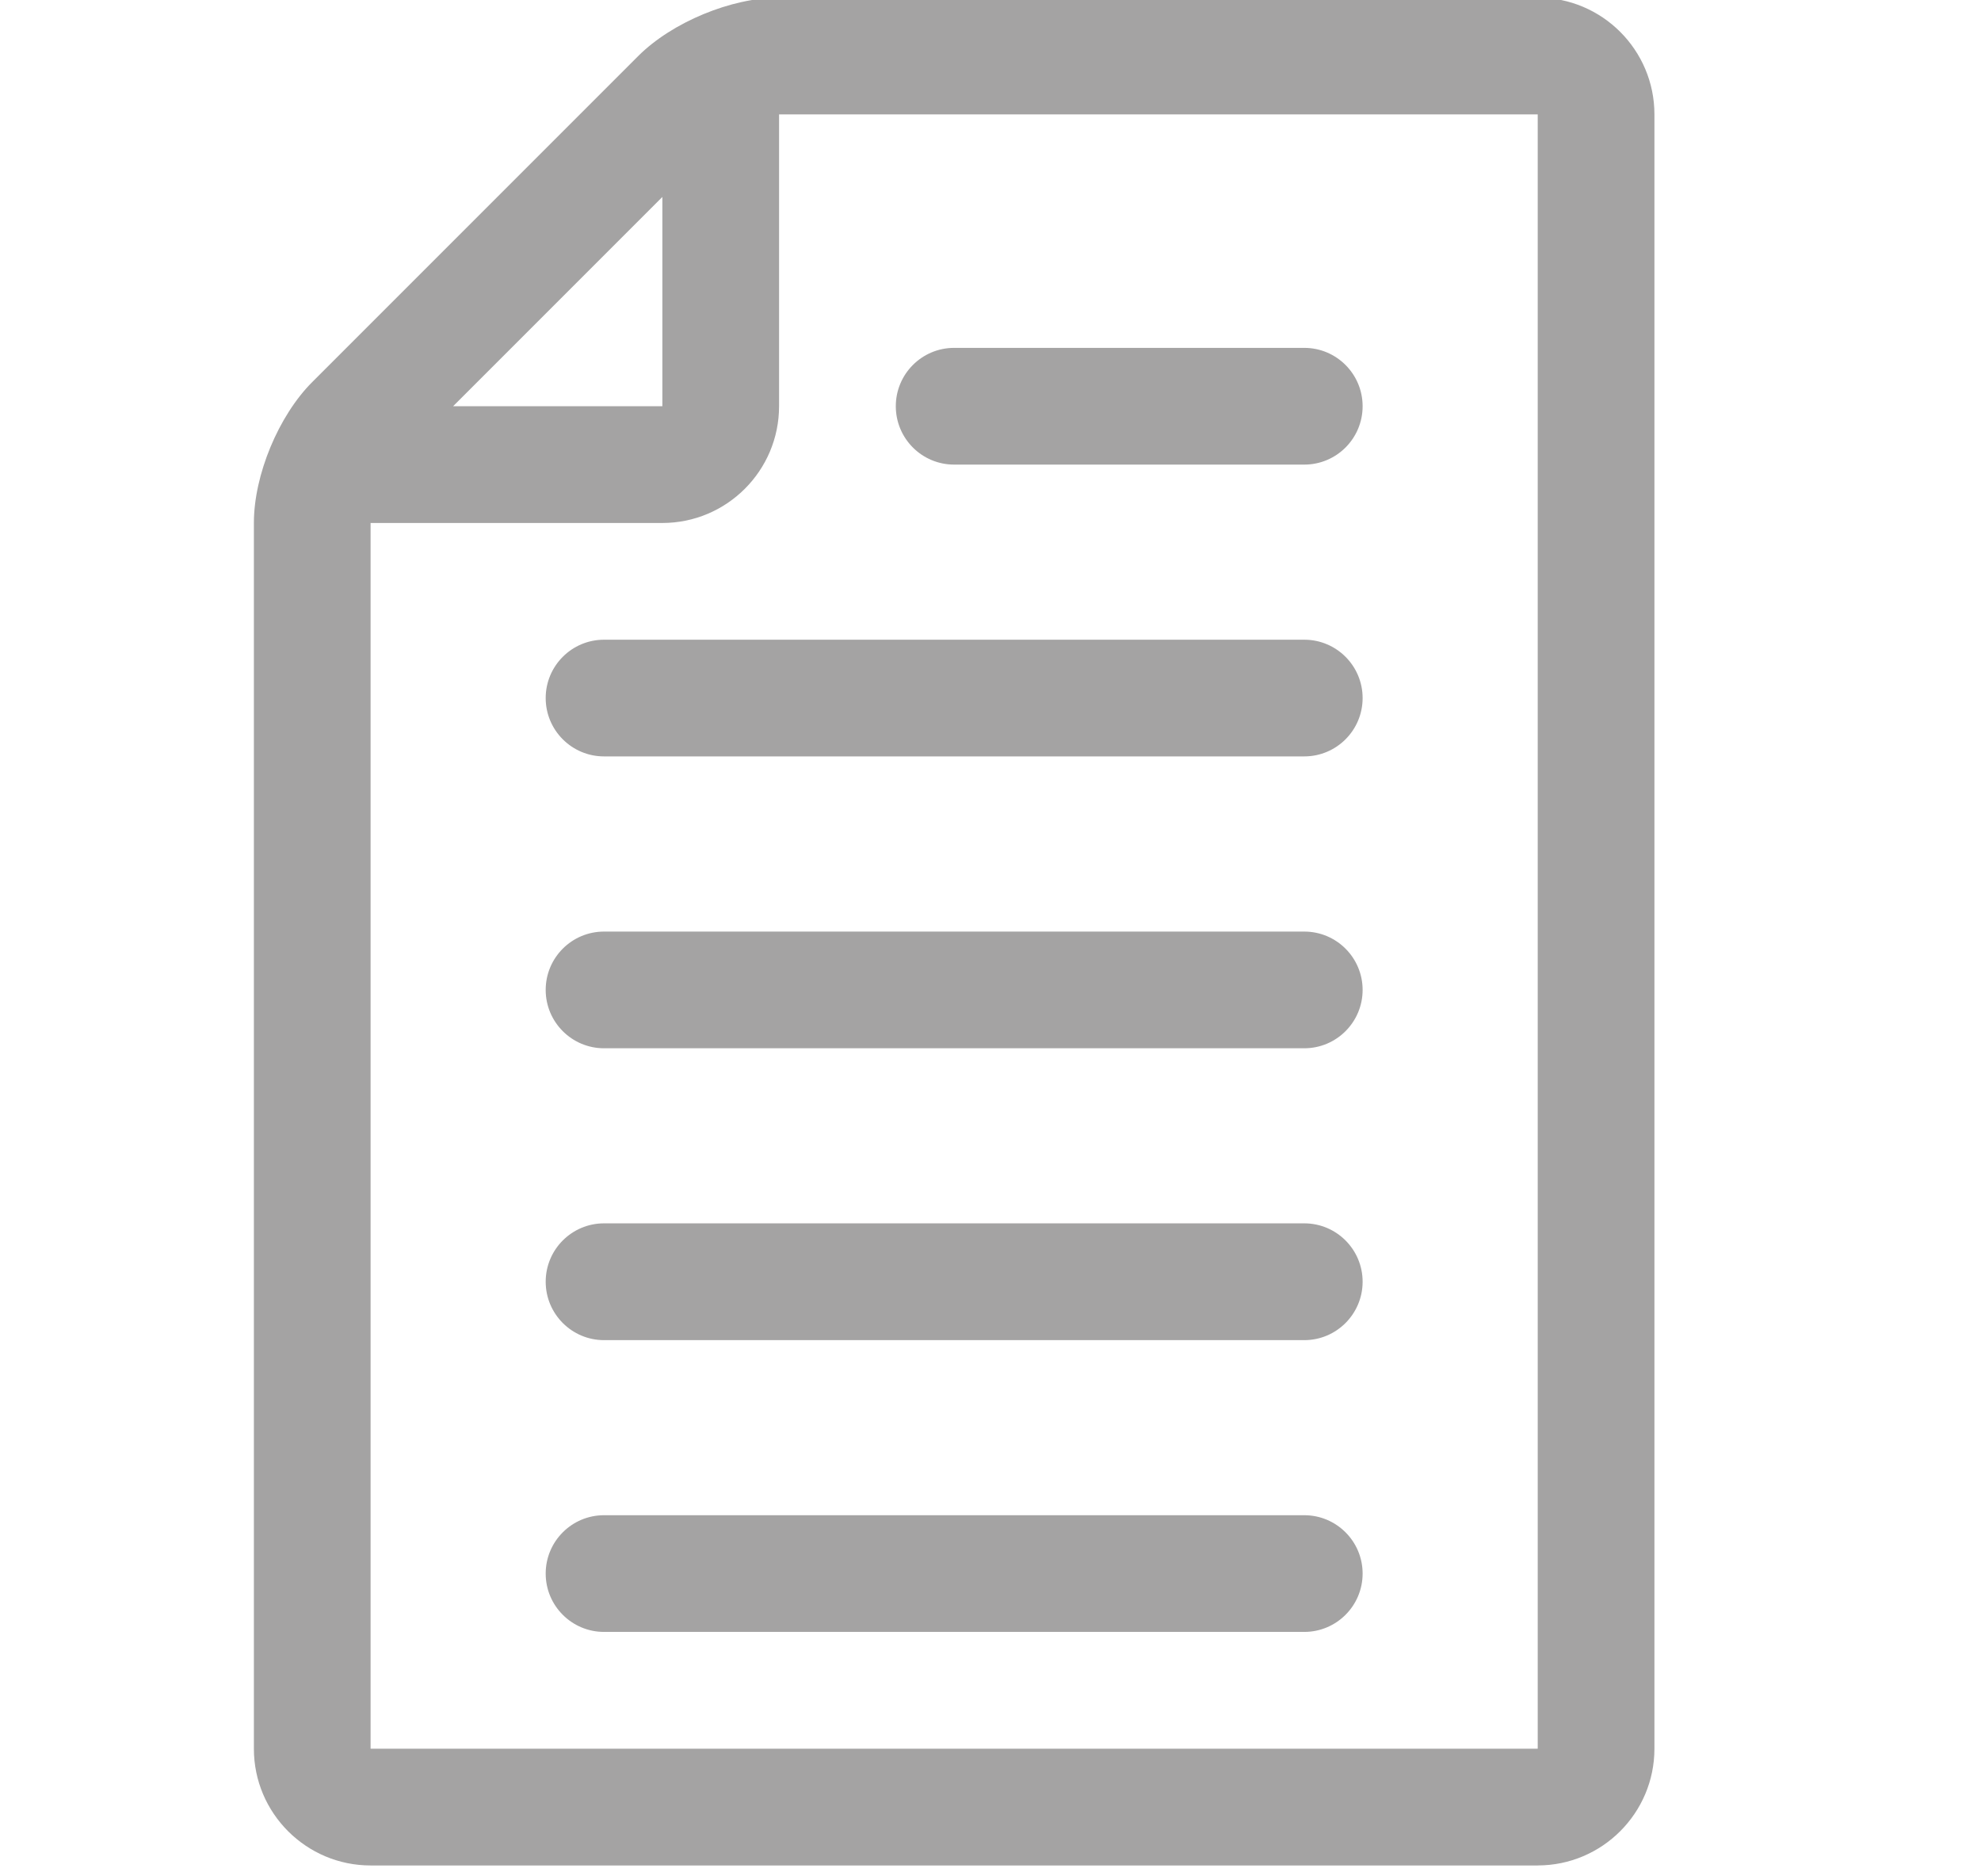
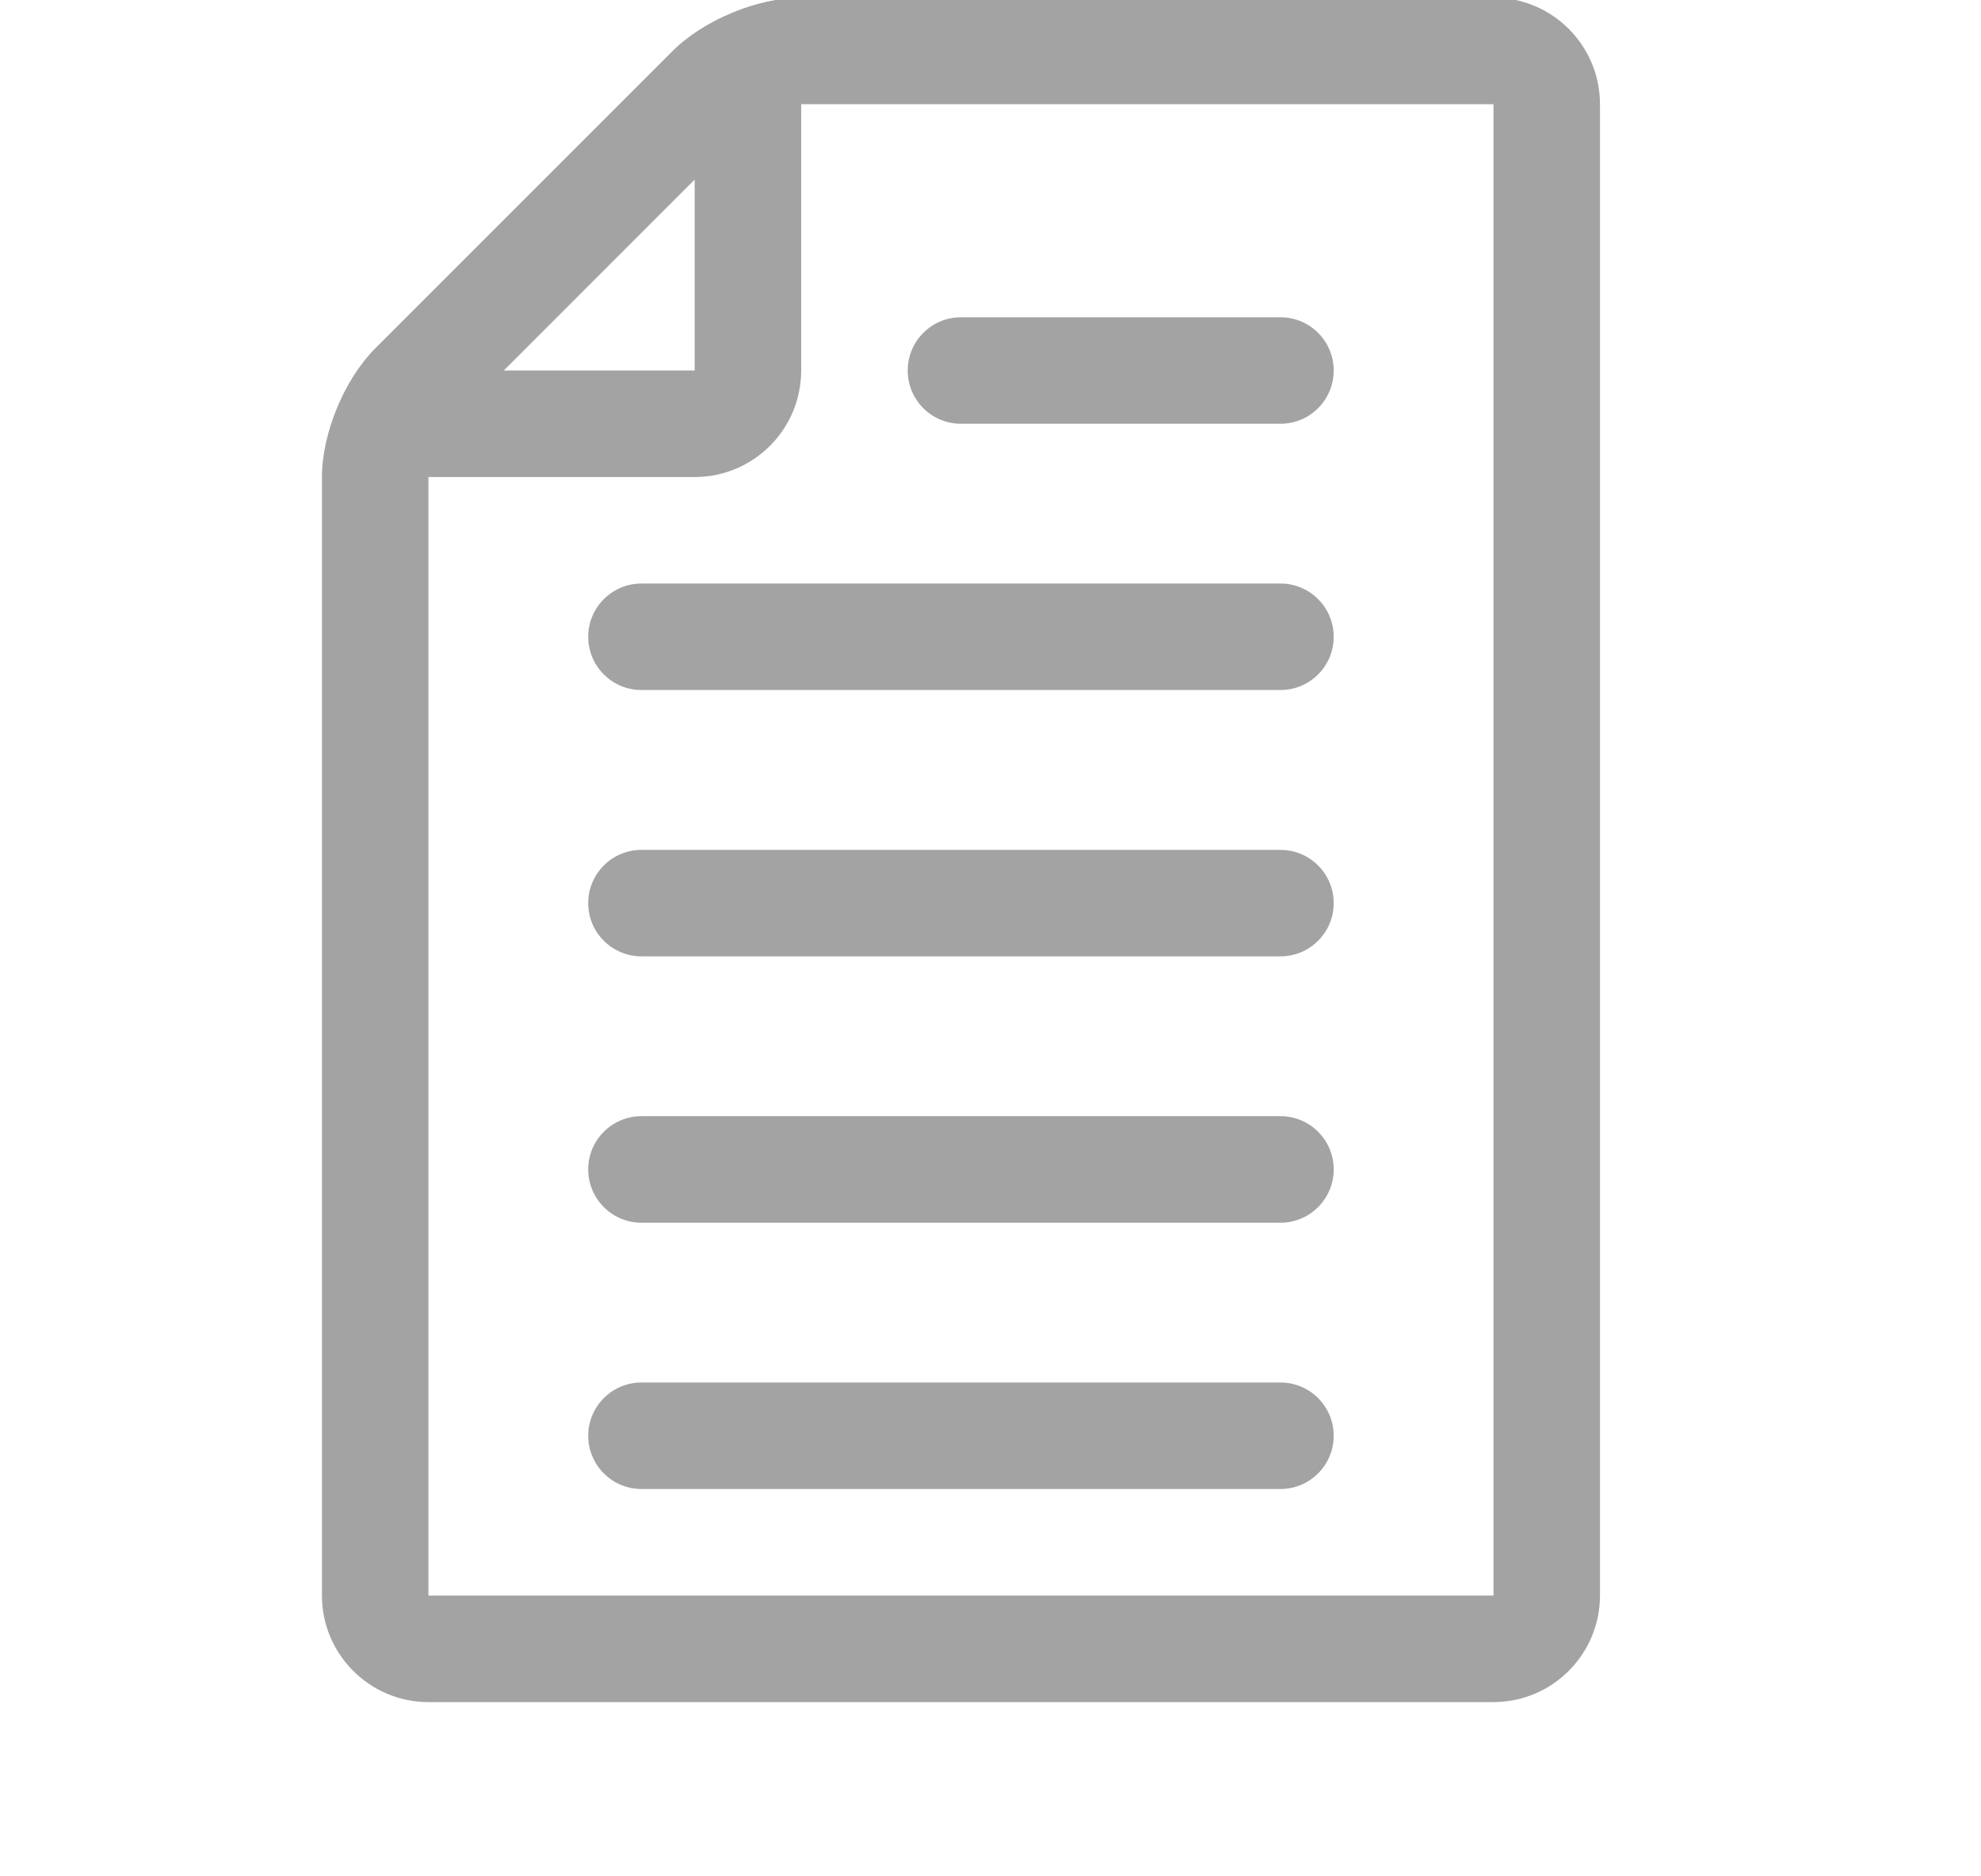
<svg xmlns="http://www.w3.org/2000/svg" version="1.1" id="Isolation_Mode" x="0px" y="0px" width="60.854px" height="57.615px" viewBox="0 0 60.854 57.615" enable-background="new 0 0 60.854 57.615" xml:space="preserve">
  <g>
-     <path fill="#A4A3A3" d="M47.237,57.292c1.977,0,3.585-1.608,3.585-3.585V3.513c0-1.978-1.608-3.585-3.585-3.585H23.933   c-1.468,0-3.288,0.754-4.328,1.793L9.592,11.733c-1.039,1.04-1.793,2.859-1.793,4.329v37.646c0,1.977,1.608,3.585,3.585,3.585   H47.237z M47.237,3.513v50.194l0,0H11.384V16.062h8.963c1.978,0,3.585-1.607,3.585-3.585V3.513H47.237z M20.347,6.049v6.427h-6.428   L20.347,6.049z" />
-     <path fill="#A4A3A3" d="M29.31,14.269h10.756c0.989,0,1.792-0.802,1.792-1.793c0-0.989-0.803-1.792-1.792-1.792H29.31   c-0.99,0-1.792,0.803-1.792,1.792C27.518,13.467,28.32,14.269,29.31,14.269z" />
-     <path fill="#A4A3A3" d="M40.066,19.647H18.555c-0.989,0-1.792,0.803-1.792,1.792c0,0.99,0.803,1.792,1.792,1.792h21.511   c0.989,0,1.792-0.802,1.792-1.792C41.858,20.45,41.055,19.647,40.066,19.647z" />
-     <path fill="#A4A3A3" d="M40.066,28.611H18.555c-0.989,0-1.792,0.802-1.792,1.792c0,0.989,0.803,1.792,1.792,1.792h21.511   c0.989,0,1.792-0.803,1.792-1.792C41.858,29.413,41.055,28.611,40.066,28.611z" />
-     <path fill="#A4A3A3" d="M40.066,37.572H18.555c-0.989,0-1.792,0.803-1.792,1.793s0.803,1.794,1.792,1.794h21.511   c0.989,0,1.792-0.804,1.792-1.794S41.055,37.572,40.066,37.572z" />
-     <path fill="#A4A3A3" d="M40.066,46.536H18.555c-0.989,0-1.792,0.803-1.792,1.792c0,0.99,0.803,1.792,1.792,1.792h21.511   c0.989,0,1.792-0.802,1.792-1.792C41.858,47.339,41.055,46.536,40.066,46.536z" />
+     <path fill="#A4A3A3" d="M45.878,52.275c1.805,0,3.271-1.467,3.271-3.271V3.2c0-1.805-1.467-3.272-3.271-3.272H24.613   c-1.339,0-3,0.688-3.95,1.637L11.526,10.7c-0.948,0.949-1.636,2.609-1.636,3.951v34.354c0,1.804,1.468,3.271,3.271,3.271H45.878   L45.878,52.275z M45.878,3.2v45.804l0,0H13.161V14.651h8.179c1.806,0,3.271-1.466,3.271-3.271V3.2H45.878z M21.34,5.514v5.865   h-5.865L21.34,5.514z" />
+     <path fill="#A4A3A3" d="M29.519,13.015h9.815c0.903,0,1.636-0.732,1.636-1.636c0-0.902-0.732-1.635-1.636-1.635h-9.815   c-0.904,0-1.635,0.733-1.635,1.635C27.884,12.283,28.615,13.015,29.519,13.015z" />
+     <path fill="#A4A3A3" d="M39.334,17.922H19.705c-0.903,0-1.636,0.733-1.636,1.635c0,0.904,0.733,1.635,1.636,1.635h19.629   c0.903,0,1.636-0.731,1.636-1.635C40.97,18.655,40.238,17.922,39.334,17.922z" />
+     <path fill="#A4A3A3" d="M39.334,26.102H19.705c-0.903,0-1.636,0.732-1.636,1.636c0,0.902,0.733,1.634,1.636,1.634h19.629   c0.903,0,1.636-0.732,1.636-1.634C40.97,26.834,40.238,26.102,39.334,26.102z" />
+     <path fill="#A4A3A3" d="M39.334,34.28H19.705c-0.903,0-1.636,0.732-1.636,1.636c0,0.902,0.733,1.637,1.636,1.637h19.629   c0.903,0,1.636-0.734,1.636-1.637C40.97,35.013,40.238,34.28,39.334,34.28z" />
+     <path fill="#A4A3A3" d="M39.334,42.46H19.705c-0.903,0-1.636,0.732-1.636,1.635c0,0.903,0.733,1.636,1.636,1.636h19.629   c0.903,0,1.636-0.732,1.636-1.636C40.97,43.192,40.238,42.46,39.334,42.46z" />
  </g>
</svg>
